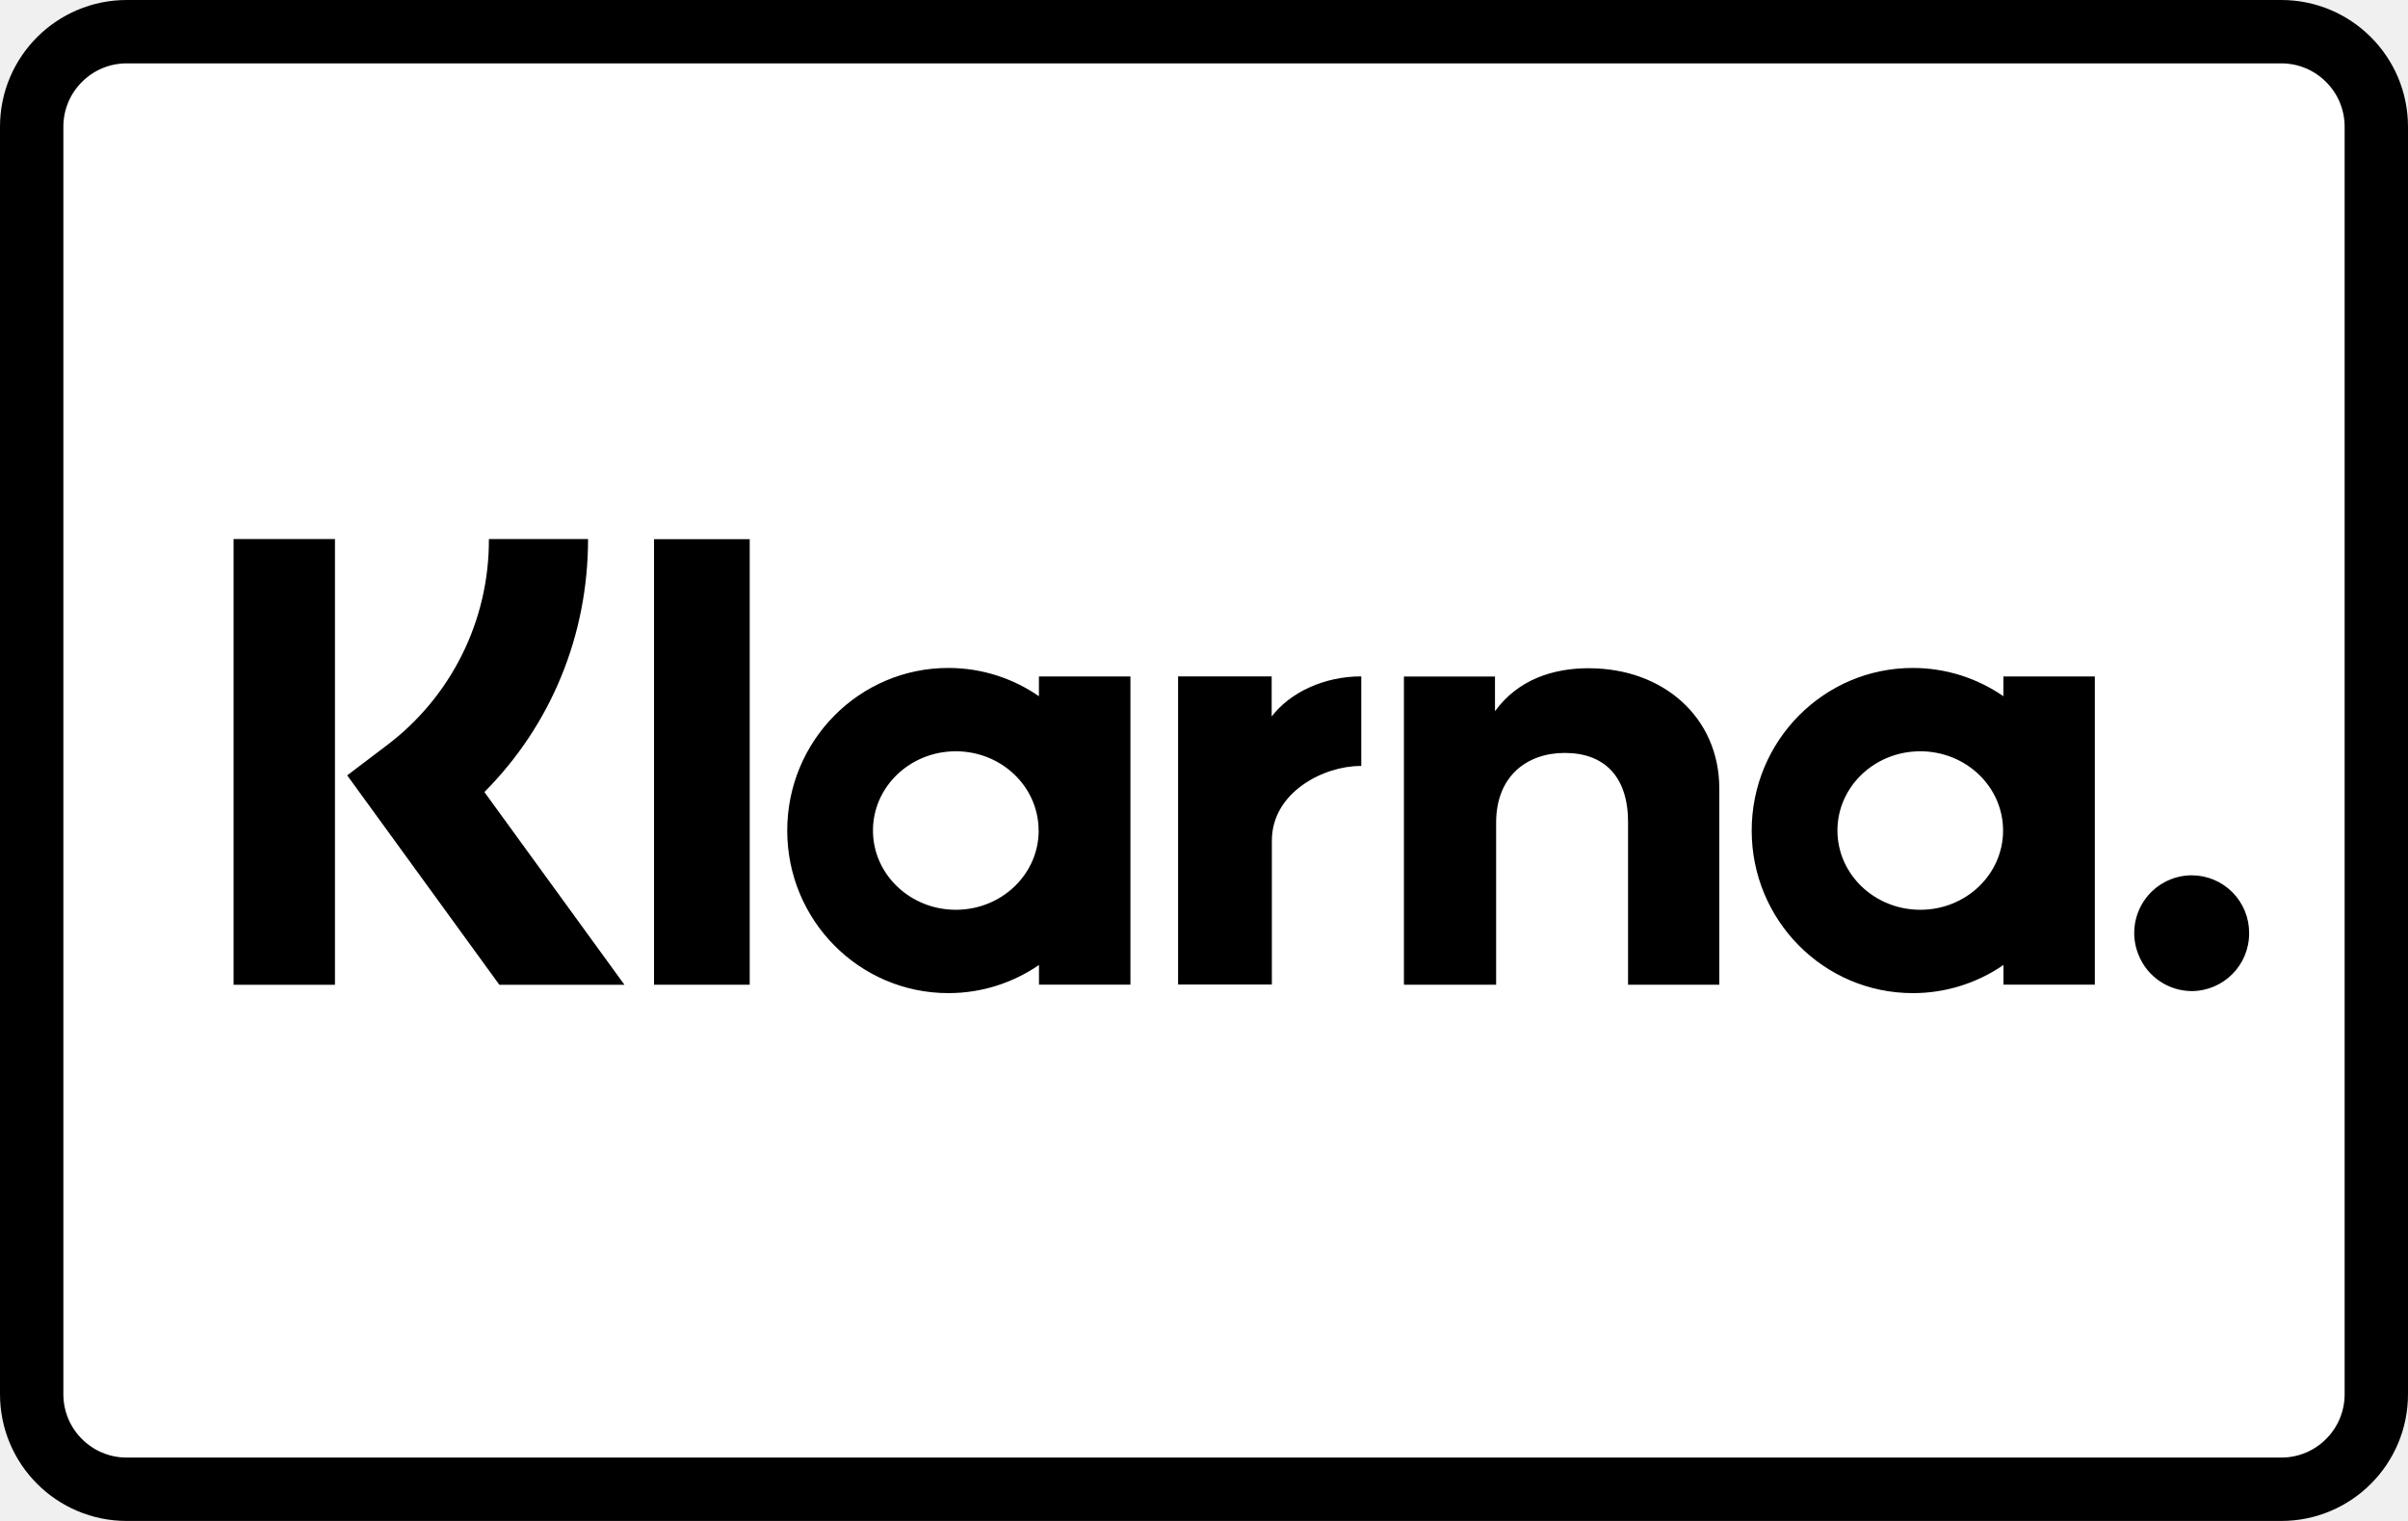
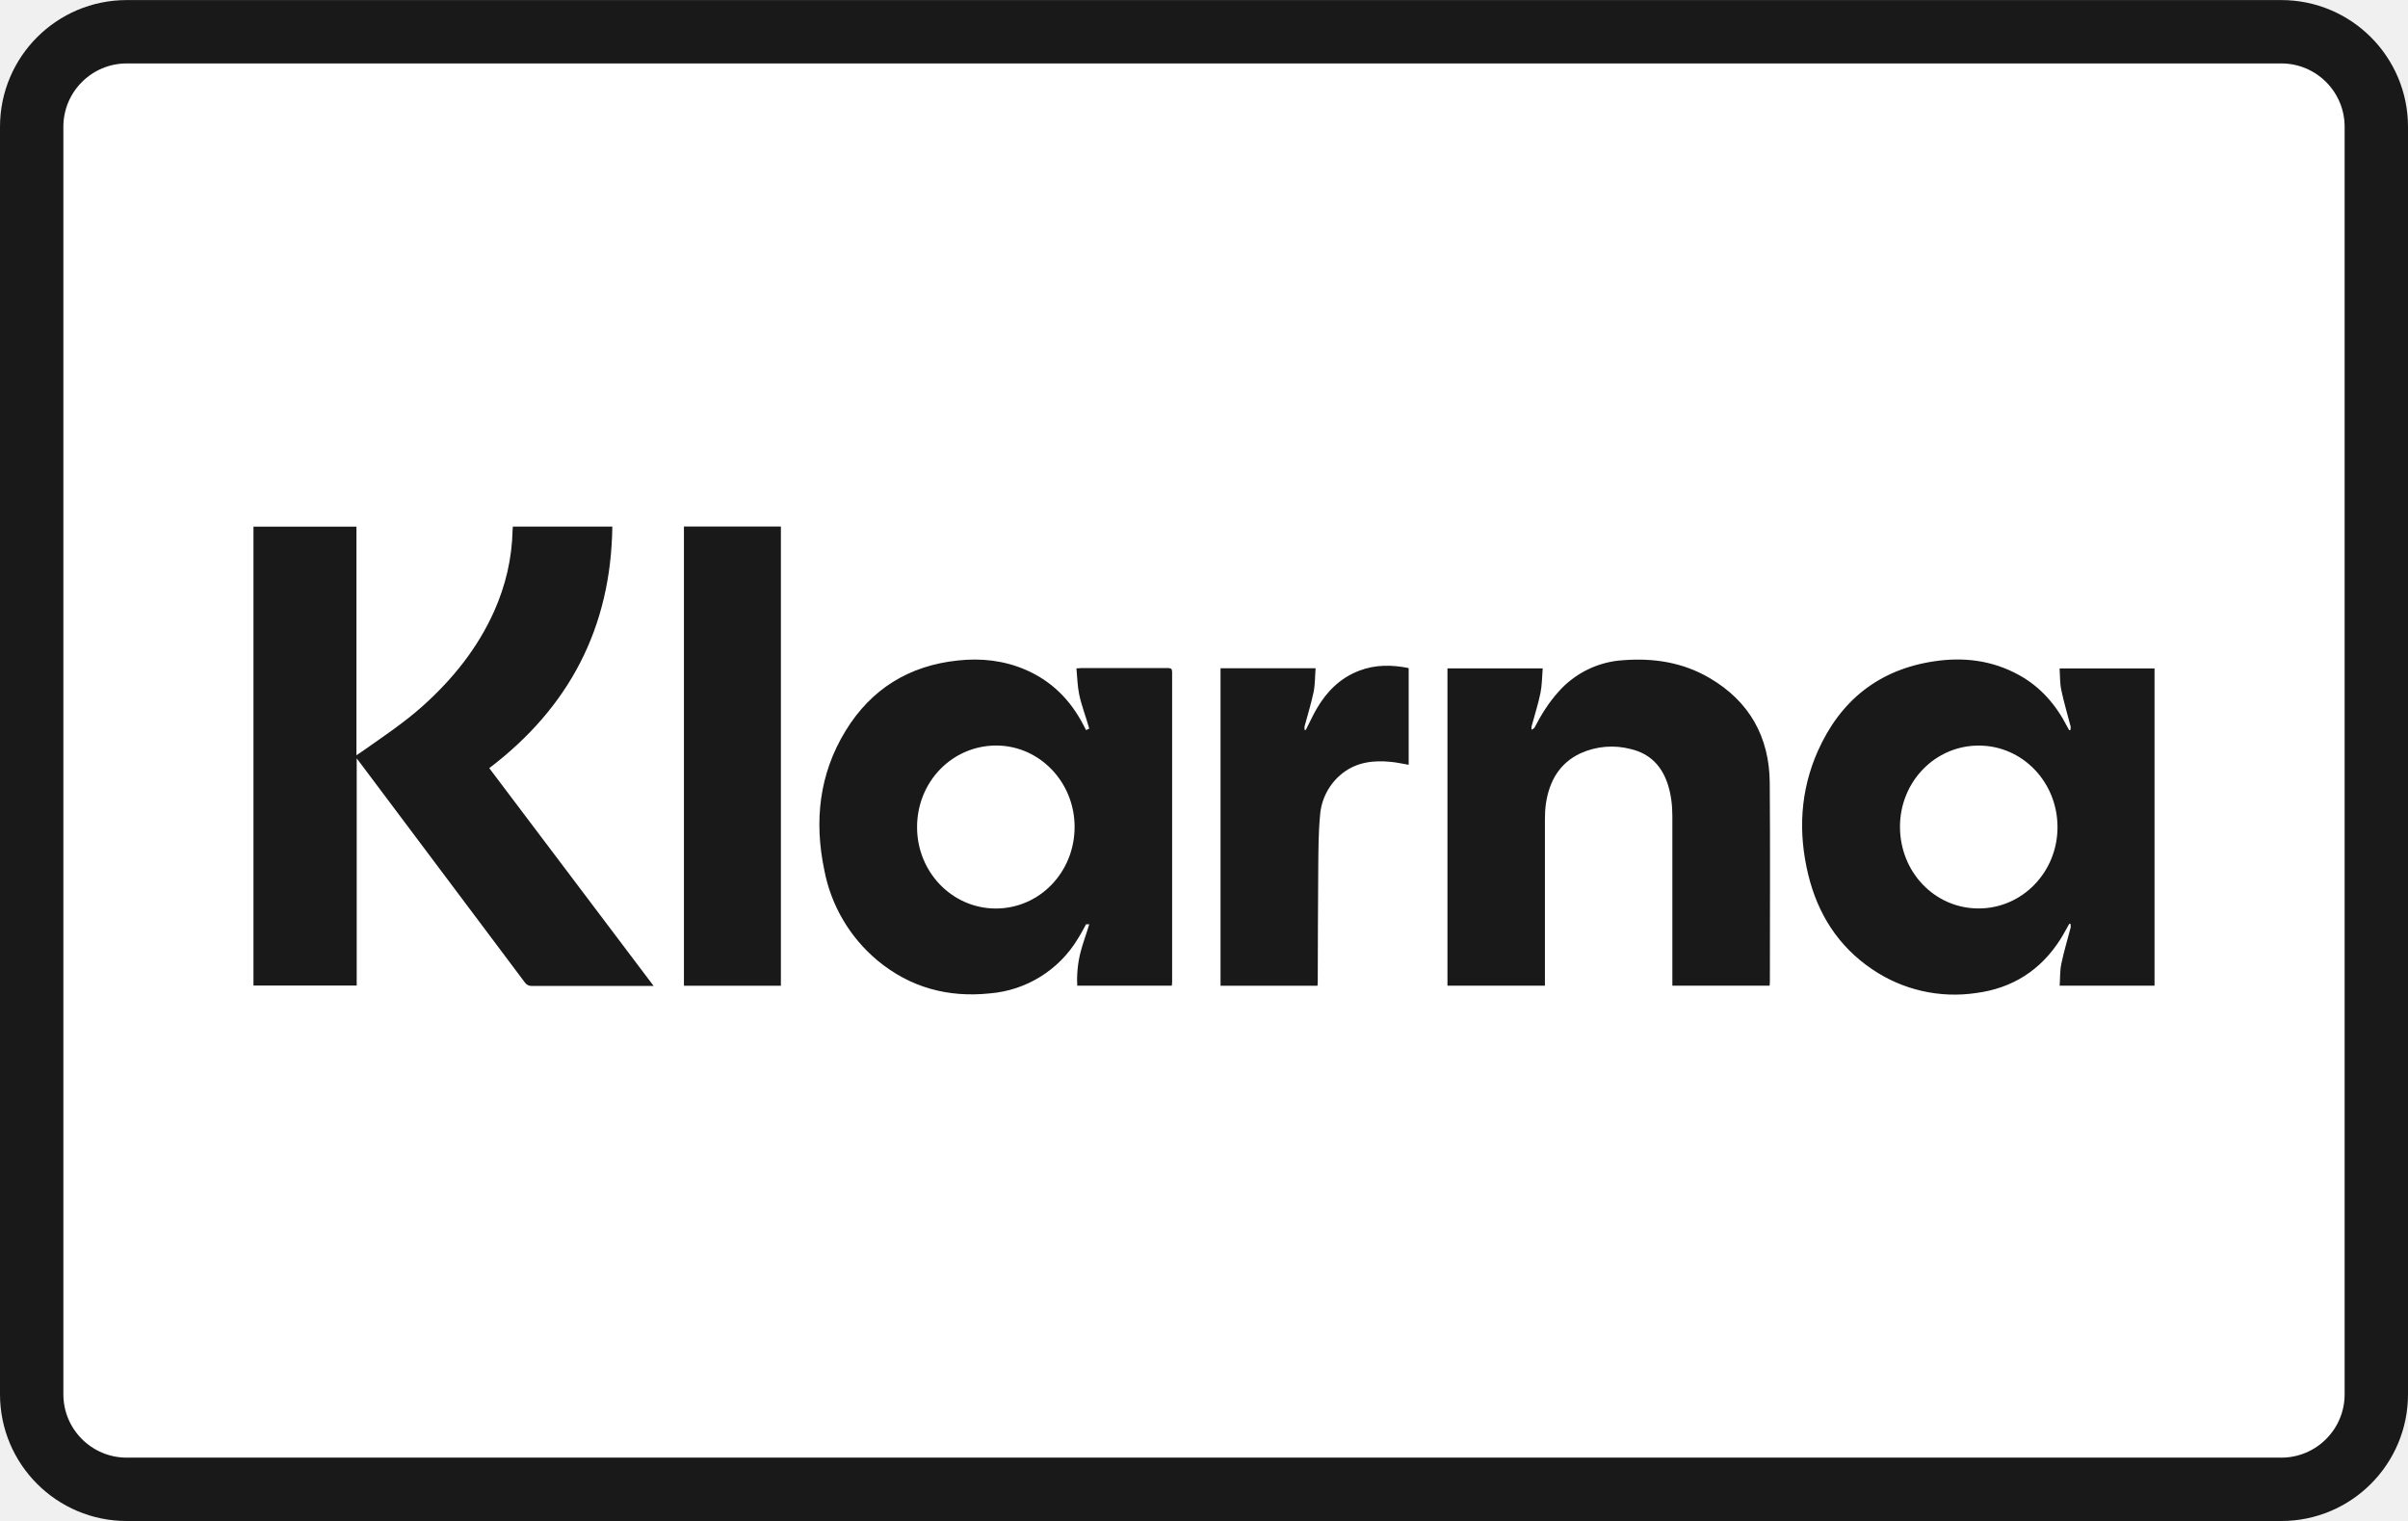
<svg xmlns="http://www.w3.org/2000/svg" viewBox="0 0 38 24">
-   <rect x=".5" y=".5" width="37" height="23" rx="1.5" fill="#fff" stroke="#000" stroke-width="1" />
-   <path d="M34.588 13.812a.91.91 0 0 0-.838 1.261.908.908 0 0 0 .838.566.91.91 0 0 0 .905-.914.907.907 0 0 0-.905-.913Zm-2.978-.706c0-.692-.585-1.251-1.307-1.251s-1.307.56-1.307 1.25c0 .691.586 1.251 1.308 1.251.722 0 1.306-.56 1.306-1.25Zm.006-2.432h1.442v4.863h-1.442v-.31c-.421.29-.92.445-1.431.444-1.404 0-2.542-1.148-2.542-2.565s1.138-2.566 2.542-2.566c.53 0 1.023.165 1.43.446v-.312Zm-6.538-.13c-.576 0-1.121.18-1.486.678v-.547h-1.437v4.863h1.455v-2.556c0-.739.49-1.101 1.083-1.101.633 0 .999.382.999 1.091v2.566h1.44v-3.093c0-1.131-.892-1.9-2.054-1.9Zm-5.01.762v-.633h-1.477v4.862h1.48v-2.27c0-.767.823-1.178 1.393-1.178h.018v-1.414c-.587 0-1.124.253-1.414.633Zm-3.678 1.8c0-.692-.585-1.251-1.307-1.251s-1.307.56-1.307 1.25c0 .691.586 1.251 1.308 1.251.722 0 1.307-.56 1.307-1.25Zm.006-2.432h1.443v4.863h-1.443v-.31c-.408.28-.9.444-1.43.444-1.405 0-2.543-1.148-2.543-2.565s1.138-2.566 2.542-2.566c.531 0 1.023.165 1.43.446v-.312Zm-6.075 4.864h1.51v-7.03h-1.51v7.03Zm-6.635.001h1.6V8.506h-1.6v7.033ZM9.28 8.506c0 1.523-.588 2.94-1.636 3.992l2.21 3.041H7.88l-2.401-3.304.62-.47a4.05 4.05 0 0 0 1.616-3.259H9.28Z" fill="#000" />
+   <rect x=".5" y=".501" width="37" height="23" rx="1.5" fill="#fff" stroke="#191919" stroke-width="1" />
+   <path d="M18.492 15.554H17a1.76 1.76 0 0 1 .054-.538c.033-.129.098-.303.135-.431h-.05c-.044.078-.081.151-.129.227a1.79 1.79 0 0 1-1.387.863c-.66.07-1.26-.091-1.777-.52a2.455 2.455 0 0 1-.837-1.421c-.163-.774-.083-1.52.335-2.202.406-.664 1.006-1.03 1.773-1.11.368-.04.728 0 1.07.148.41.177.707.477.912.874l.04.077.05-.024c-.046-.167-.124-.37-.159-.54-.027-.132-.03-.269-.043-.41.034-.003.054-.005.074-.005h1.369c.051-.001.067.013.067.066v4.887c0 .019-.003.037-.005.059Zm-1.534-2.506c0-.707-.553-1.282-1.235-1.284-.696 0-1.251.57-1.251 1.288 0 .71.554 1.283 1.242 1.284.69 0 1.244-.572 1.244-1.288Zm5.884 2.506v-5.007h1.503c-.011.13-.01.261-.035.386-.036.178-.093.351-.14.527-.005.017 0 .037 0 .055.016-.011.039-.02.047-.035.104-.202.223-.393.375-.562a1.48 1.48 0 0 1 1.02-.5c.482-.038.944.033 1.367.281.626.367.943.926.949 1.655.008 1.045.002 2.09.002 3.135 0 .02-.003.042-.004.065h-1.535v-2.676c0-.173-.02-.343-.074-.508-.096-.29-.285-.48-.582-.55a1.19 1.19 0 0 0-.792.066c-.335.156-.495.442-.548.799-.011.08-.015.16-.015.241v2.628h-1.538Zm11.158 0h-1.497c.008-.116.003-.233.026-.345.04-.192.098-.381.147-.572.004-.018-.002-.04-.002-.06l-.02.001c-.047.082-.09.166-.141.246-.313.49-.759.77-1.325.845a2.31 2.31 0 0 1-1.646-.376c-.532-.36-.856-.87-1.007-1.492-.161-.665-.127-1.322.152-1.95.358-.804.97-1.287 1.836-1.416.464-.07.913-.016 1.333.214.343.187.588.47.766.817l.03.055h.02c.002-.02.008-.042.003-.06-.048-.19-.105-.376-.145-.566-.024-.11-.02-.227-.028-.347H34v5.006Zm-4.017-2.509c0 .718.55 1.29 1.24 1.29.688.001 1.245-.572 1.246-1.28.001-.714-.553-1.29-1.242-1.29-.69-.001-1.243.57-1.244 1.28Zm-9.192 2.51h-1.53v-5.01h1.5c-.01.127-.007.253-.031.373-.038.182-.094.36-.142.54-.005.02 0 .04 0 .061h.018c.057-.11.108-.224.17-.332.159-.274.373-.489.672-.603.255-.098.515-.096.782-.042v1.526c-.094-.016-.187-.037-.281-.046-.271-.027-.532.002-.758.175a.931.931 0 0 0-.36.675c-.026.274-.025.55-.028.826-.005.601-.006 1.202-.008 1.803 0 .017-.003.034-.004.053Zm-8.468 0h-1.53V8.308h1.53v7.245ZM4 8.31h1.625v3.608l.105-.071c.321-.227.649-.444.943-.708.472-.424.864-.91 1.126-1.496.18-.405.28-.83.29-1.275 0-.019.002-.037.004-.059h1.57c-.02 1.6-.685 2.857-1.942 3.812l2.594 3.437h-1.92a.126.126 0 0 1-.113-.056c-.861-1.15-1.723-2.297-2.585-3.446l-.068-.089v3.585H4V8.31Z" fill="#191919" />
</svg>
